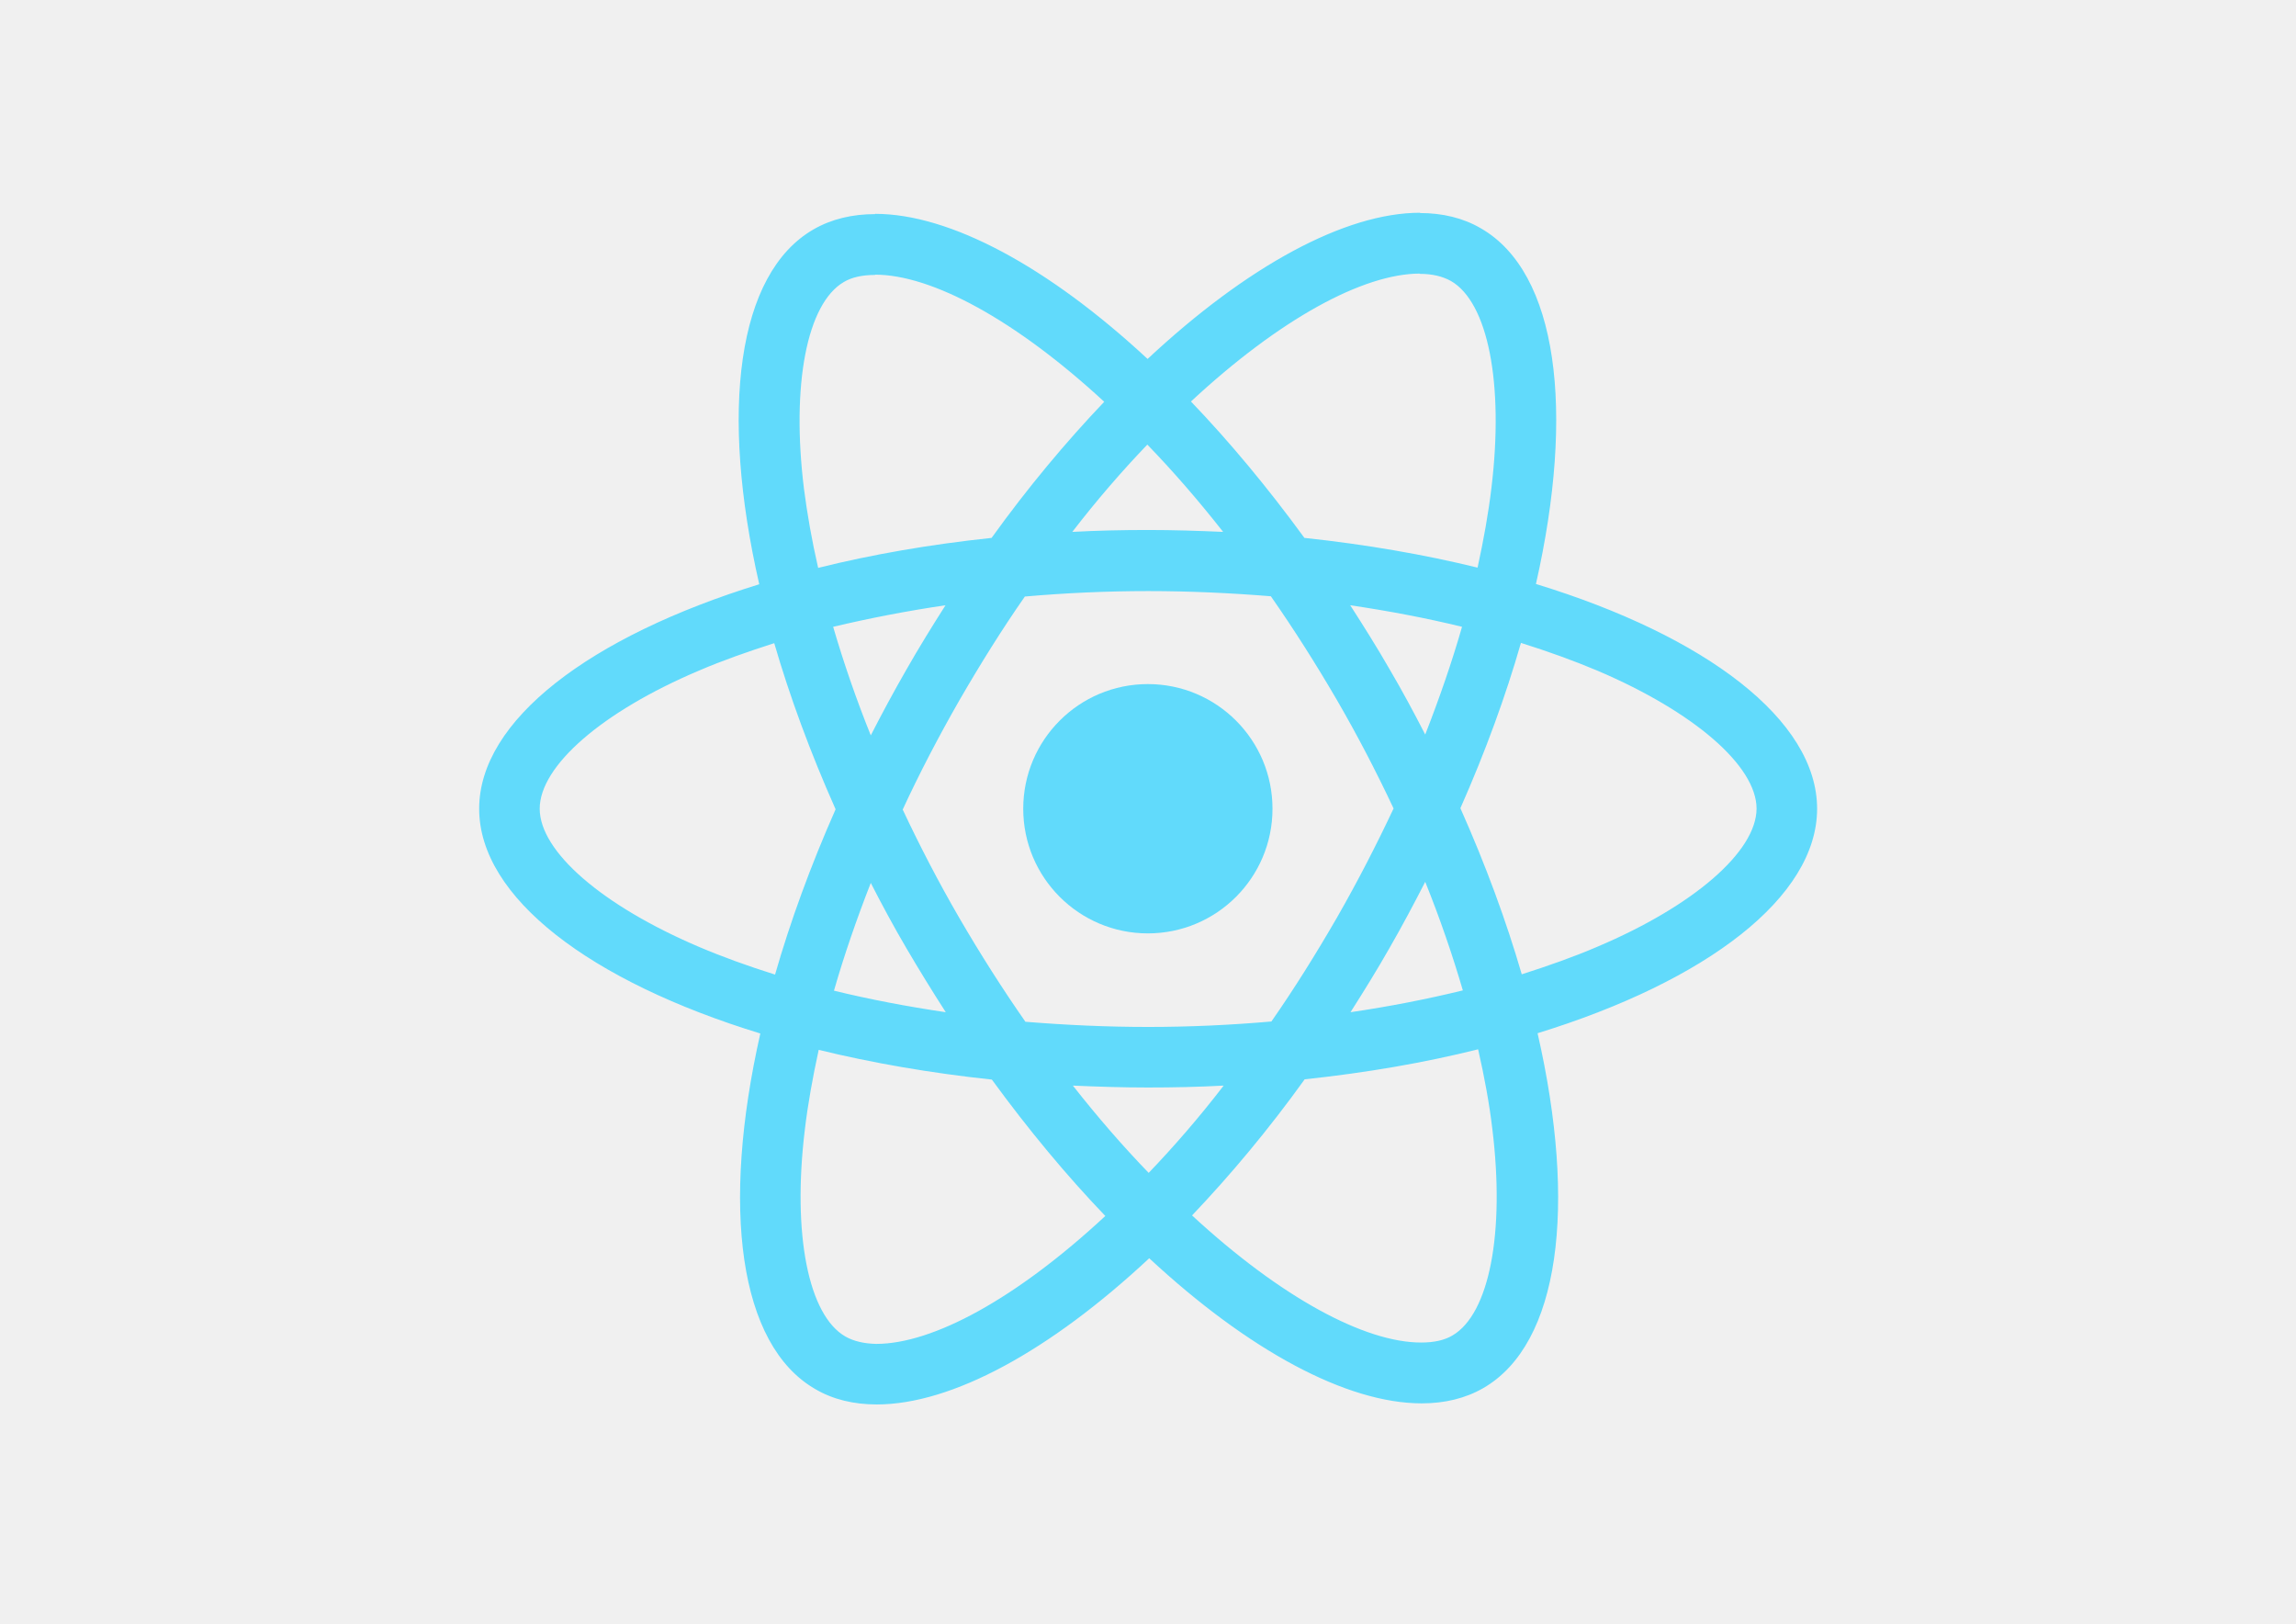
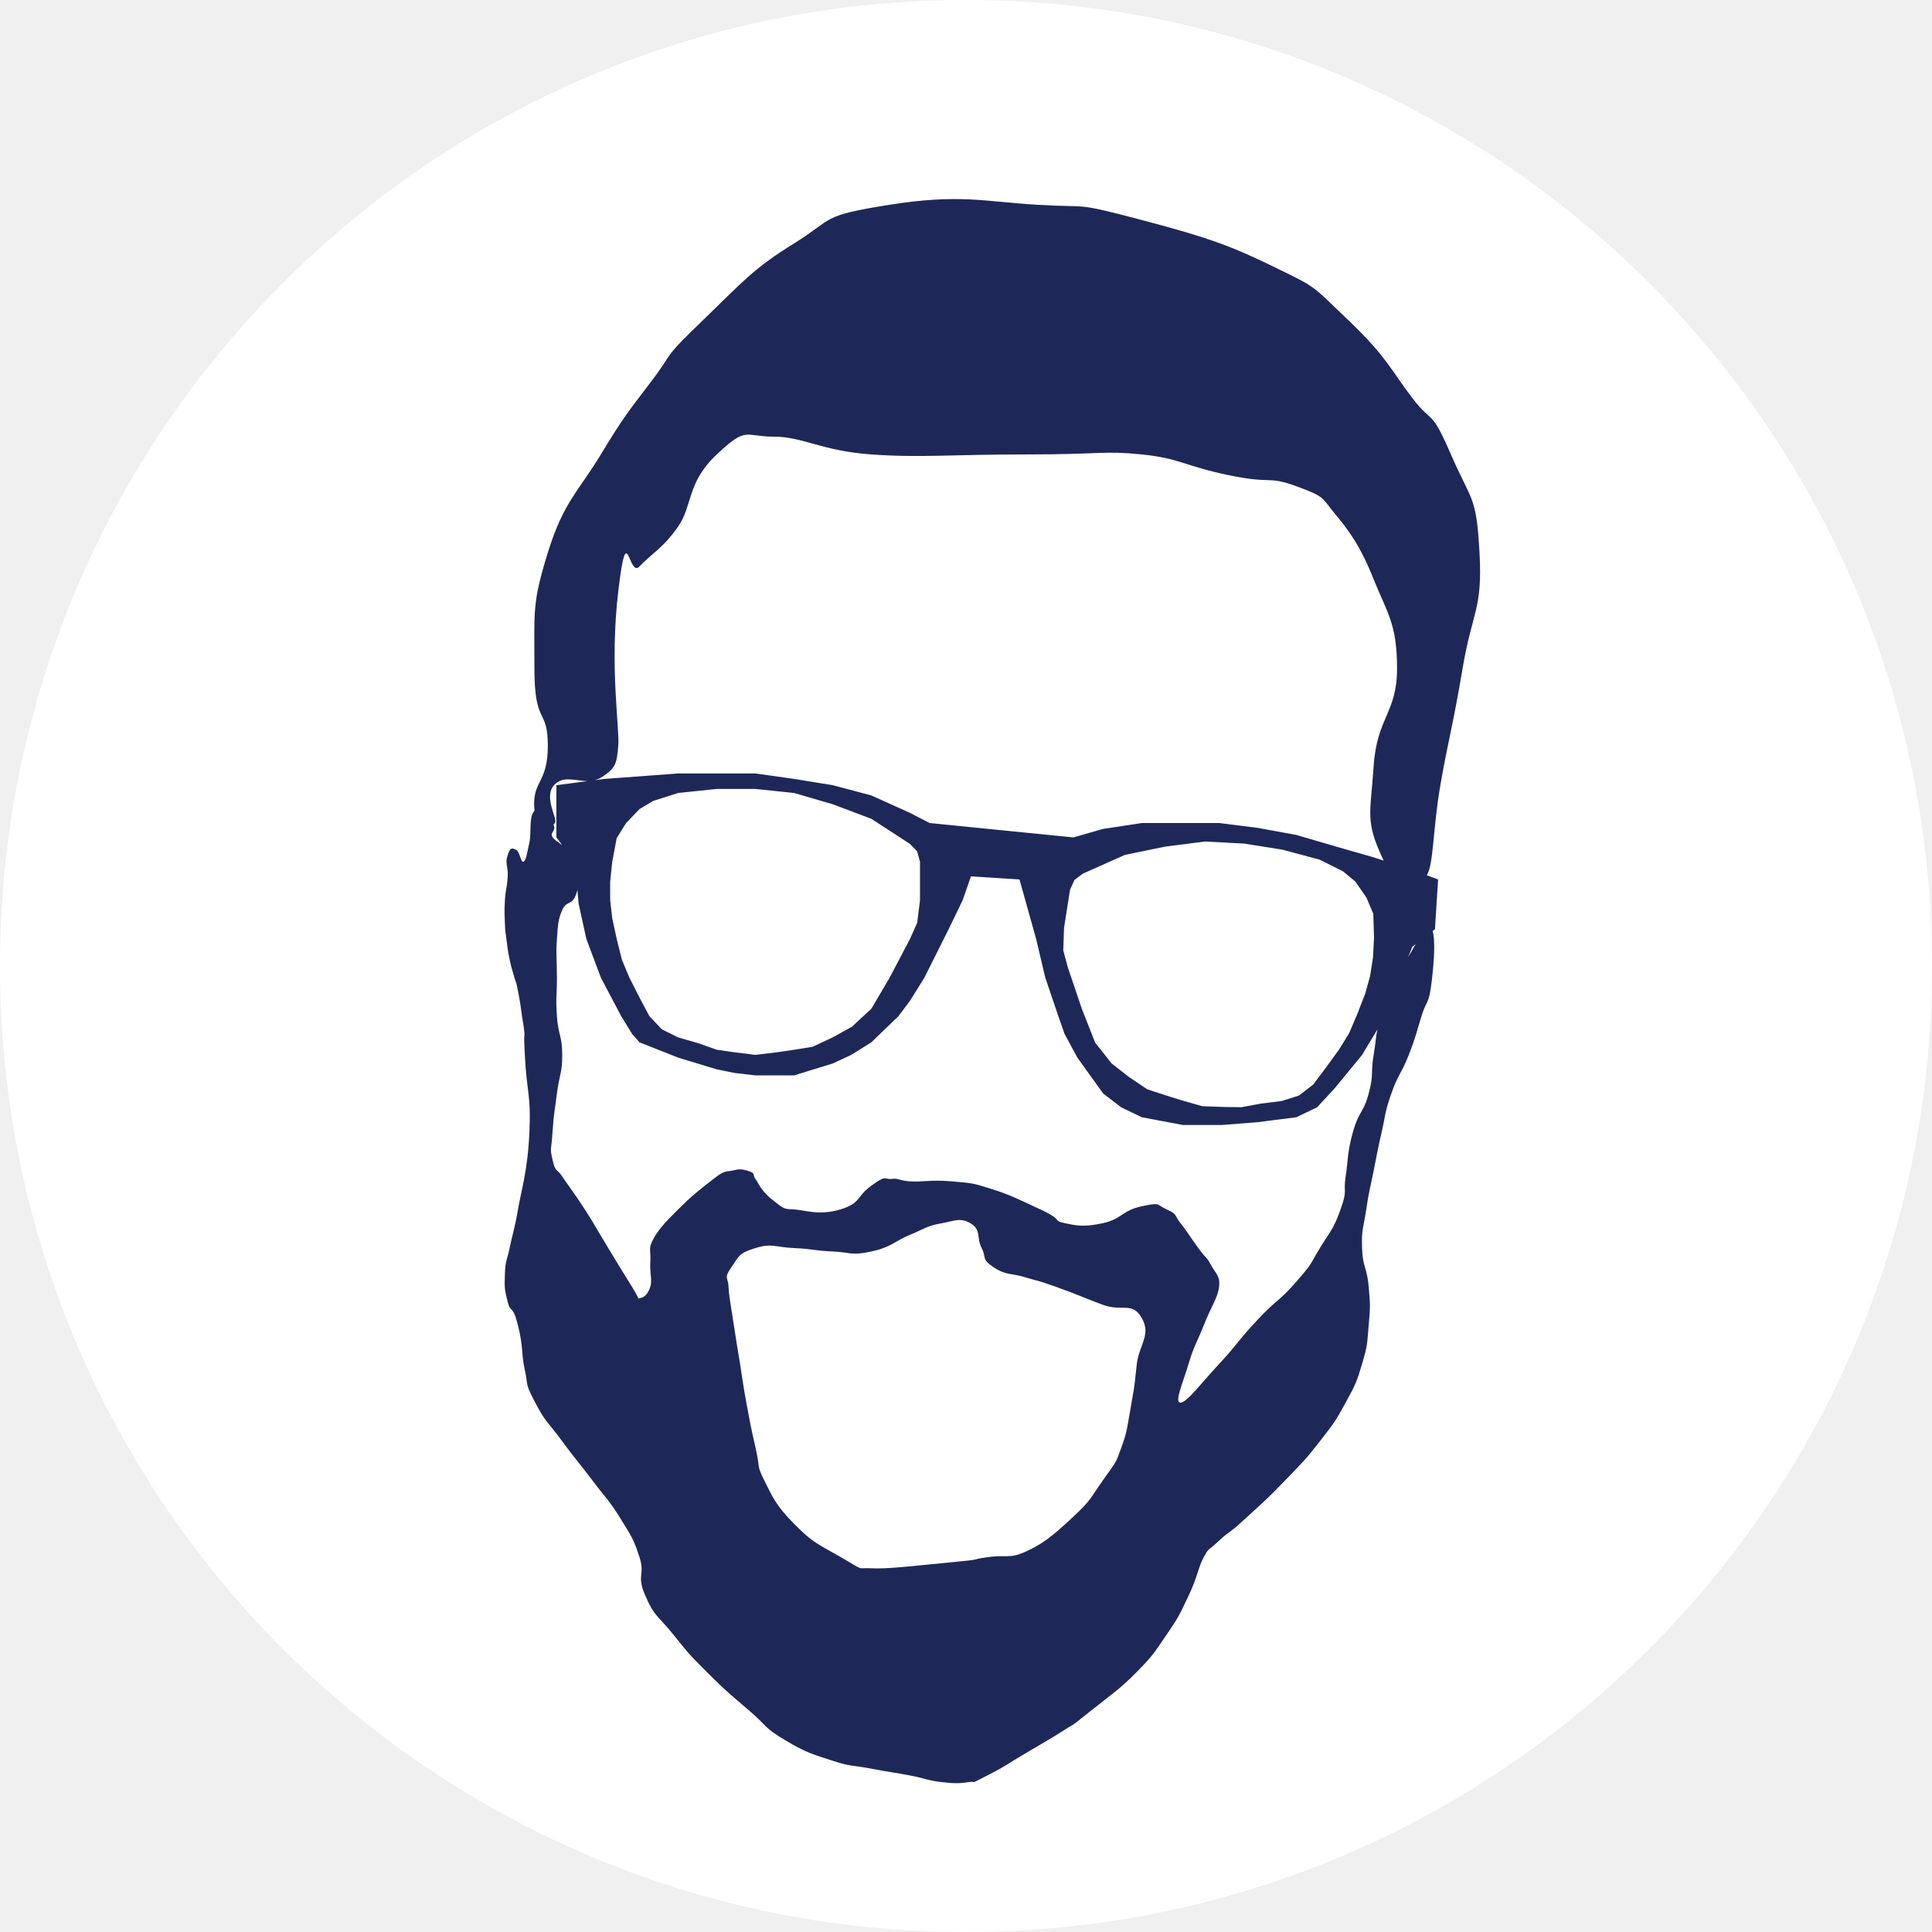
- <svg xmlns="http://www.w3.org/2000/svg" viewBox="0 0 841.9 595.3">
-   <g fill="#61DAFB">
-     <path d="M666.3 296.5c0-32.5-40.7-63.3-103.1-82.4 14.4-63.6 8-114.2-20.2-130.4-6.5-3.8-14.1-5.6-22.4-5.6v22.3c4.6 0 8.3.9 11.4 2.6 13.6 7.8 19.5 37.5 14.9 75.7-1.1 9.4-2.9 19.3-5.1 29.4-19.6-4.8-41-8.5-63.5-10.9-13.5-18.5-27.5-35.3-41.6-50 32.6-30.3 63.2-46.9 84-46.9V78c-27.5 0-63.5 19.6-99.9 53.6-36.4-33.8-72.4-53.2-99.9-53.2v22.3c20.7 0 51.4 16.5 84 46.6-14 14.7-28 31.4-41.3 49.9-22.6 2.4-44 6.1-63.6 11-2.3-10-4-19.7-5.2-29-4.7-38.2 1.1-67.9 14.6-75.8 3-1.8 6.9-2.6 11.5-2.6V78.5c-8.4 0-16 1.8-22.6 5.6-28.1 16.2-34.4 66.7-19.9 130.1-62.2 19.2-102.7 49.9-102.7 82.3 0 32.5 40.7 63.3 103.1 82.4-14.4 63.6-8 114.2 20.2 130.4 6.5 3.8 14.1 5.6 22.5 5.6 27.5 0 63.5-19.6 99.9-53.6 36.4 33.8 72.4 53.2 99.9 53.2 8.4 0 16-1.8 22.6-5.6 28.1-16.2 34.4-66.7 19.9-130.1 62-19.1 102.5-49.9 102.5-82.3zm-130.2-66.7c-3.7 12.9-8.3 26.2-13.5 39.5-4.1-8-8.4-16-13.1-24-4.6-8-9.5-15.8-14.4-23.4 14.2 2.1 27.9 4.7 41 7.9zm-45.8 106.5c-7.8 13.5-15.8 26.3-24.1 38.2-14.9 1.3-30 2-45.2 2-15.1 0-30.2-.7-45-1.9-8.3-11.9-16.4-24.6-24.2-38-7.6-13.1-14.5-26.4-20.8-39.8 6.2-13.4 13.2-26.8 20.7-39.9 7.8-13.5 15.8-26.3 24.1-38.2 14.9-1.3 30-2 45.2-2 15.1 0 30.2.7 45 1.9 8.3 11.9 16.4 24.6 24.2 38 7.6 13.1 14.5 26.4 20.8 39.8-6.3 13.4-13.2 26.8-20.7 39.9zm32.3-13c5.4 13.4 10 26.8 13.8 39.8-13.1 3.2-26.9 5.9-41.2 8 4.9-7.7 9.8-15.6 14.4-23.7 4.6-8 8.9-16.1 13-24.1zM421.2 430c-9.3-9.6-18.6-20.3-27.8-32 9 .4 18.2.7 27.5.7 9.4 0 18.7-.2 27.8-.7-9 11.7-18.3 22.4-27.5 32zm-74.4-58.9c-14.2-2.1-27.9-4.7-41-7.9 3.7-12.9 8.3-26.2 13.5-39.5 4.1 8 8.4 16 13.1 24 4.7 8 9.5 15.8 14.4 23.4zM420.7 163c9.3 9.6 18.6 20.3 27.8 32-9-.4-18.2-.7-27.5-.7-9.4 0-18.7.2-27.8.7 9-11.7 18.3-22.4 27.5-32zm-74 58.9c-4.9 7.7-9.8 15.6-14.4 23.7-4.6 8-8.9 16-13 24-5.4-13.4-10-26.8-13.8-39.8 13.1-3.1 26.9-5.8 41.2-7.9zm-90.5 125.2c-35.4-15.1-58.3-34.9-58.3-50.6 0-15.7 22.9-35.6 58.3-50.6 8.6-3.7 18-7 27.7-10.1 5.7 19.6 13.2 40 22.5 60.9-9.2 20.8-16.6 41.1-22.2 60.6-9.9-3.1-19.3-6.5-28-10.2zM310 490c-13.6-7.8-19.5-37.5-14.9-75.7 1.1-9.4 2.9-19.3 5.1-29.4 19.6 4.8 41 8.5 63.5 10.9 13.5 18.5 27.5 35.3 41.6 50-32.6 30.3-63.2 46.9-84 46.9-4.5-.1-8.3-1-11.3-2.7zm237.2-76.2c4.7 38.2-1.1 67.9-14.6 75.8-3 1.8-6.9 2.6-11.5 2.6-20.7 0-51.4-16.5-84-46.6 14-14.7 28-31.4 41.3-49.9 22.6-2.4 44-6.1 63.6-11 2.3 10.1 4.1 19.8 5.2 29.1zm38.5-66.7c-8.6 3.7-18 7-27.7 10.1-5.7-19.6-13.2-40-22.5-60.9 9.2-20.8 16.6-41.1 22.2-60.6 9.9 3.1 19.3 6.5 28.1 10.2 35.4 15.1 58.3 34.9 58.3 50.6-.1 15.7-23 35.6-58.4 50.6zM320.8 78.4z" />
-     <circle cx="420.9" cy="296.5" r="45.7" />
-     <path d="M520.5 78.1z" />
+ <svg xmlns="http://www.w3.org/2000/svg" width="1000px" height="1000px" viewBox="0 0 1000 1000" version="1.1">
+   <g id="Page-1" stroke="none" stroke-width="1" fill="none" fill-rule="evenodd">
+     <g id="Artboard" transform="translate(-147, -177)">
+       <g id="illustration_logo-circle" transform="translate(147, 177)">
+         <circle id="Oval" fill="#FFFFFF" cx="500" cy="500" r="500" />
+         <path d="M741.488,481.93 C742.85,485.707 742.511,495.676 741.085,507.664 C739.532,520.716 738.569,516.885 735.741,526 C732.913,535.115 732.999,536.227 729.191,546 C725.384,555.773 723.788,555.661 720.157,566 C716.527,576.339 717.447,575.948 715.146,586 C712.844,596.052 713,595.984 711,606 C709,616.016 708.67,615.933 707.158,626 C705.646,636.067 704.675,636.048 704.992,646 C705.309,655.952 707.565,655.92 708.432,666 C709.298,676.08 709.285,676.08 708.432,686 C707.579,695.92 707.862,696.371 704.992,706 C702.122,715.629 701.669,716.544 696.51,726 C691.351,735.456 690.503,736.563 683.168,746 C675.833,755.437 674.673,756.401 665.418,766 C656.163,775.599 655.24,776.281 644.602,786 C633.963,795.719 637.517,791.394 631,797.443 C624.483,803.493 625.869,800.922 623.057,806 C620.244,811.078 619.803,816.357 615.186,826 C610.568,835.643 610.346,836.597 603.903,846 C597.461,855.403 596.766,856.996 587.779,866 C578.793,875.004 576.106,876.318 563.982,886 C551.859,895.682 557.697,891.029 551,895.371 C544.303,899.713 541.042,901.456 531,907.383 C520.958,913.31 521.248,913.767 511,918.98 C500.752,924.194 506.387,921.698 501.455,922.414 C496.524,923.131 494.338,923.2 487.369,922.414 C480.4,921.628 479.21,920.551 471,918.98 C462.79,917.41 460.976,917.358 451,915.459 C441.024,913.56 440.673,914.556 431,911.367 C421.327,908.178 417.93,907.595 406.537,900.799 C395.144,894.003 397.302,893.659 388.473,886 C379.644,878.341 376.956,876.537 366.42,866 C355.884,855.463 356.936,856.454 348.477,846 C340.017,835.546 338.885,837.064 334.051,826 C329.217,814.936 334.053,815.474 331,806 C327.947,796.526 326.949,795.42 321.162,786 C315.375,776.58 313.902,775.912 306.428,766 C298.954,756.088 298.484,756.186 291,746 C283.516,735.814 282.674,736.731 277.039,726 C271.404,715.269 273.579,717.779 271.654,709.162 C269.73,700.545 270.934,697.246 268.107,686 C265.28,674.754 264.384,680.192 262.76,673.783 C261.135,667.374 261.072,666.491 261.337,659.289 C261.601,652.087 262.434,652.617 263.78,646 C265.126,639.383 266.385,636.088 268.107,626 C269.829,615.912 273.128,606.1 274.02,586 C274.911,565.9 272.619,566.007 271.654,546 C270.689,525.993 271.981,541.453 271.654,536.954 C271.327,532.454 271.007,531.464 270.201,526 C269.396,520.536 269.389,519.392 268.107,512.895 C266.825,506.397 267.175,509.449 266.256,506 C265.337,502.551 264.762,501.385 263.78,496.651 C262.797,491.918 262.801,491.345 262.104,486 C261.407,480.655 261.492,481.971 261.337,477.919 C261.181,473.867 260.985,471.937 261.337,466 C261.689,460.063 262.391,459.988 262.76,453.932 C263.128,447.875 261.247,447.358 262.76,442.621 C264.272,437.884 265.47,439.208 267.23,439.93 C268.991,440.652 269.61,446.795 271,446 C272.39,445.205 272.875,441.119 274.02,436.045 C275.121,431.166 273.595,422.9 276.65,419.609 C276.637,419.48 276.625,419.35 276.613,419.219 C275.226,403.861 283.559,405.969 283.559,386 C283.559,366.031 276.613,375.949 276.613,346 C276.613,316.051 275.397,312.293 283.559,286 C291.72,259.707 299.217,254.696 311,235.215 C322.783,215.733 325.202,213.071 337.316,197.117 C349.431,181.164 341.794,187.007 363.559,166 C385.323,144.993 389.919,139.066 411,126 C432.081,112.934 424.19,111.742 460.359,106 C496.529,100.258 509.654,104.351 536.988,106 C564.323,107.649 555.061,104.403 591,113.883 C626.939,123.363 638.015,127.729 660.125,138.48 C682.235,149.232 678.838,147.582 698.172,166 C717.505,184.418 720.112,191.734 731,206 C741.888,220.266 740.303,210.62 751,235.215 C761.697,259.81 764.17,256.215 765.793,286 C767.416,315.785 762.094,315.943 757.035,346 C751.977,376.057 749.733,382.329 745.598,406 C741.554,429.143 742.116,447.281 738.52,453.05 L744.367,455.22 L742.724,480.977 L741.488,481.93 Z M732.733,488.687 L731,490.024 L728.825,495.511 C729.51,494.28 730.234,493.003 731,491.676 C731.623,490.597 732.199,489.603 732.733,488.687 Z M712.986,532.787 L705.023,546 L691,563.101 L681.725,573.146 L671,578.281 L651,580.842 L632.304,582.297 L612.272,582.297 L591,578.281 L580.31,573.146 L571,566 L557.642,547.429 L551,535.117 L547.807,526 L541.021,506 L536.301,486 L527.684,455.22 L502.561,453.607 L498.242,466 L491,480.977 L478.491,506 L471,518.036 L465.006,526 L451,539.504 L440.596,546 L431,550.466 L411,556.625 L391,556.625 L380.076,555.335 L371,553.501 L351,547.429 L331,539.504 L327.156,535.117 L321.538,526 L311,506 L303.496,486 L299.483,467.67 L298.89,460.714 C298.764,461.12 298.633,461.546 298.498,461.996 C296.355,469.154 293.256,465.761 291,471.049 C288.744,476.337 288.85,478.447 288.258,486 C287.665,493.553 288.258,496 288.258,506 C288.258,516 287.576,516.051 288.258,526 C288.94,535.949 291,536 291,546 C291,556 289.512,555.984 288.258,566 C287.003,576.016 286.653,575.971 285.99,586 C285.328,596.029 284.52,593.592 285.99,600.316 C287.46,607.041 288.291,604.76 291,608.92 C293.709,613.08 297.108,617.281 302.713,626 C308.318,634.719 308.752,636.015 314.836,646 C320.92,655.985 320.877,656.059 327.087,666 C333.297,675.941 328.796,671.876 331,671.876 C333.204,671.876 335.498,669.675 336.604,666 C337.711,662.325 336.245,659.609 336.604,653.266 C336.964,646.922 335.39,646.561 337.985,641.645 C340.581,636.728 343.832,633.105 351,626 C358.168,618.895 360.646,616.863 371,608.92 C374.855,605.963 376.526,606.368 378.545,606 C381.762,605.414 382.576,604.66 387.02,606 C391.463,607.34 389.261,607.876 391,610.199 C392.739,612.523 393.802,616.302 399.967,621.172 C406.131,626.042 405.837,625.752 411,626 C416.163,626.248 424.016,629.358 434.942,626 C445.869,622.642 442.844,619.655 451,613.706 C459.156,607.757 457.456,610.65 461.479,610.199 C465.501,609.748 464.608,610.988 471,611.465 C477.392,611.941 481.832,610.497 492.5,611.465 C503.168,612.433 502.94,612.159 512.729,615.252 C522.519,618.344 525.851,620.106 538.51,626 C551.169,631.894 544.257,631.603 551,633.07 C557.743,634.538 561.398,635.162 571,633.07 C580.602,630.978 580.719,626.566 591,624.356 C601.281,622.147 598.199,623.515 603.903,626 C609.608,628.485 607.826,629.186 611,633.07 C614.174,636.955 615.563,639.583 620.244,646 C624.925,652.417 624.156,649.869 626.686,654.572 C629.215,659.276 631.657,660.312 631,666 C630.343,671.688 627.013,675.993 623.057,686 C619.1,696.007 618.283,695.724 615.186,706 C612.088,716.276 607.726,726 611,726 C614.274,726 621.354,716.364 631,706 C640.646,695.636 640.604,694.101 651,683.021 C661.396,671.942 661.808,673.946 671,663.367 C680.192,652.788 677.628,655.052 683.168,646 C688.708,636.948 690.067,636.567 693.869,626 C697.671,615.433 695.149,617.453 696.51,608.92 C697.871,600.387 697.171,597.085 700.25,586 C703.329,574.915 705.643,576.377 708.432,566 C711.221,555.623 709.333,555.93 711,546 C712.151,539.141 712.024,536.741 712.986,532.787 Z M291.018,437.394 L287.981,433.445 L287.981,406.412 L304.376,404.273 C298.143,404.352 291.858,401.381 287.172,406 C280.802,412.279 288.95,423.774 287.172,426 C286.986,426.233 286.739,426.511 286.443,426.804 C288.159,430.344 284.318,430.647 285.99,433.32 C286.807,434.627 288.788,435.79 291.018,437.394 Z M716.185,445.447 C706.392,424.864 709.321,421.756 711,396.559 C712.694,371.137 723.113,369.12 723.113,346 C723.113,322.88 718.046,317.38 711,299.828 C703.954,282.276 698.106,274.553 691,266 C683.894,257.447 686.285,257.262 671,251.684 C655.715,246.105 659.073,250.708 636.203,246 C613.334,241.292 610.866,237.252 591,235.215 C571.134,233.178 571,235.215 531,235.215 C491,235.215 476.785,237.034 451,235.215 C425.215,233.395 415.637,226 400.406,226 C385.176,226 386.687,220.438 371,235.215 C355.313,249.992 358.719,261.352 351,272.539 C343.281,283.726 336.8,286.924 331,293.188 C325.2,299.451 324.637,266.935 320.012,306 C315.387,345.065 320.829,377.246 320.012,386 C319.194,394.754 319.135,397.558 311,402.513 C310.017,403.111 309.018,403.524 308.008,403.799 L312.83,403.17 L351,400.34 L391,400.34 L411,403.17 L431,406.412 L451,411.715 L471,420.742 L481.174,426 L555.59,433.445 L571,429.037 L591,426 L611,426 L631,426 L651,428.51 L671,432.169 L691,438.022 L711,443.763 L716.185,445.447 Z M331,418.777 C331,418.777 328.694,421.185 324.082,426 L319.209,433.775 L316.898,446 L315.825,456.293 L315.825,466 L316.898,475.332 L319.209,486 L321.879,496.727 L325.762,506 L331,516.326 L336.147,526 L342.591,532.788 L351,536.952 L361.437,539.966 L371,543.356 L379.957,544.635 L391,546 L402.248,544.635 L411,543.356 L420.569,541.825 L431,536.952 L440.874,531.478 L451,522.138 L460.495,506 L471,486 L474.741,477.618 L476.189,466 L476.189,446 L474.741,440.698 L471,436.812 L451,423.811 L431,416.273 L411,410.447 L391,408.355 L371,408.355 L351,410.447 C342.41,413.178 338.115,414.544 338.115,414.544 C338.115,414.544 331,418.777 331,418.777 Z M701.525,456.31 C701.525,456.31 695.16,451.016 695.16,451.016 C695.16,451.016 691.131,448.995 683.074,444.954 L663.648,439.759 L643.894,436.631 L623.813,435.568 L603.148,438.194 L582.215,442.509 L560.427,452.222 L556.124,455.475 L553.864,460.485 L550.736,480.239 L550.349,491.941 L552.733,500.804 L559.98,522.202 L566.833,539.626 L575.373,550.435 L584.269,557.387 L593.809,563.831 L603.021,566.841 L611.466,569.473 L622.362,572.581 L633.482,572.96 L642.529,573.098 L652.505,571.245 L663.285,569.901 L672.242,567.104 L679.668,561.408 L686.265,552.658 L693.054,543.279 L698.34,534.727 L702.655,524.55 L706.606,514.375 L709.126,505.325 L710.644,495.738 L711.194,485.404 L710.825,472.968 L707.228,464.526 C703.426,459.049 701.525,456.31 701.525,456.31 Z M378.559,655.926 C374.485,661.785 376.878,660.96 377.095,666 C377.312,671.04 378.363,676.012 379.854,686 C381.344,695.988 381.452,696.001 383.064,706 C384.677,715.999 384.466,716.028 386.305,726 C388.143,735.972 388.369,737.567 391,749.041 C393.631,760.515 391.485,758.084 395.477,766 C399.468,773.916 401.148,778.793 411,788.703 C420.852,798.613 422.246,798.516 435.24,806 C448.235,813.484 442.641,811.324 451,811.74 C459.359,812.157 471.065,810.686 491,808.779 C510.935,806.872 501.007,807.425 511,806 C520.993,804.575 522.419,807.019 531,803.074 C539.581,799.129 544.16,795.586 554.502,786 C564.844,776.414 563.662,776.435 571,766 C578.338,755.565 577.233,757.92 580.492,749.041 C583.752,740.162 583.555,737.579 585.686,726 C587.816,714.421 587.194,716.012 588.41,706 C589.626,695.988 595.959,690.948 591,682.241 C586.041,673.534 580.897,679.034 571,675.43 C561.103,671.825 558.85,670.419 546.406,666 C533.962,661.581 538.692,663.638 531,661.225 C523.308,658.812 520.835,660.274 514.293,655.926 C507.751,651.577 510.762,651.122 508.096,646 C505.429,640.878 507.92,636.511 502.506,633.281 C497.091,630.051 494.286,631.887 486.775,633.281 C479.265,634.676 478.762,635.988 471,639.131 C463.238,642.274 461.593,645.48 451,647.768 C440.407,650.055 440.972,648.208 431,647.768 C421.028,647.327 421.028,646.443 411,646 C400.972,645.557 399.717,643.333 391,646 C382.283,648.667 382.633,650.066 378.559,655.926 Z" id="Combined-Shape" fill="#1E2858" />
+       </g>
+     </g>
  </g>
</svg>
